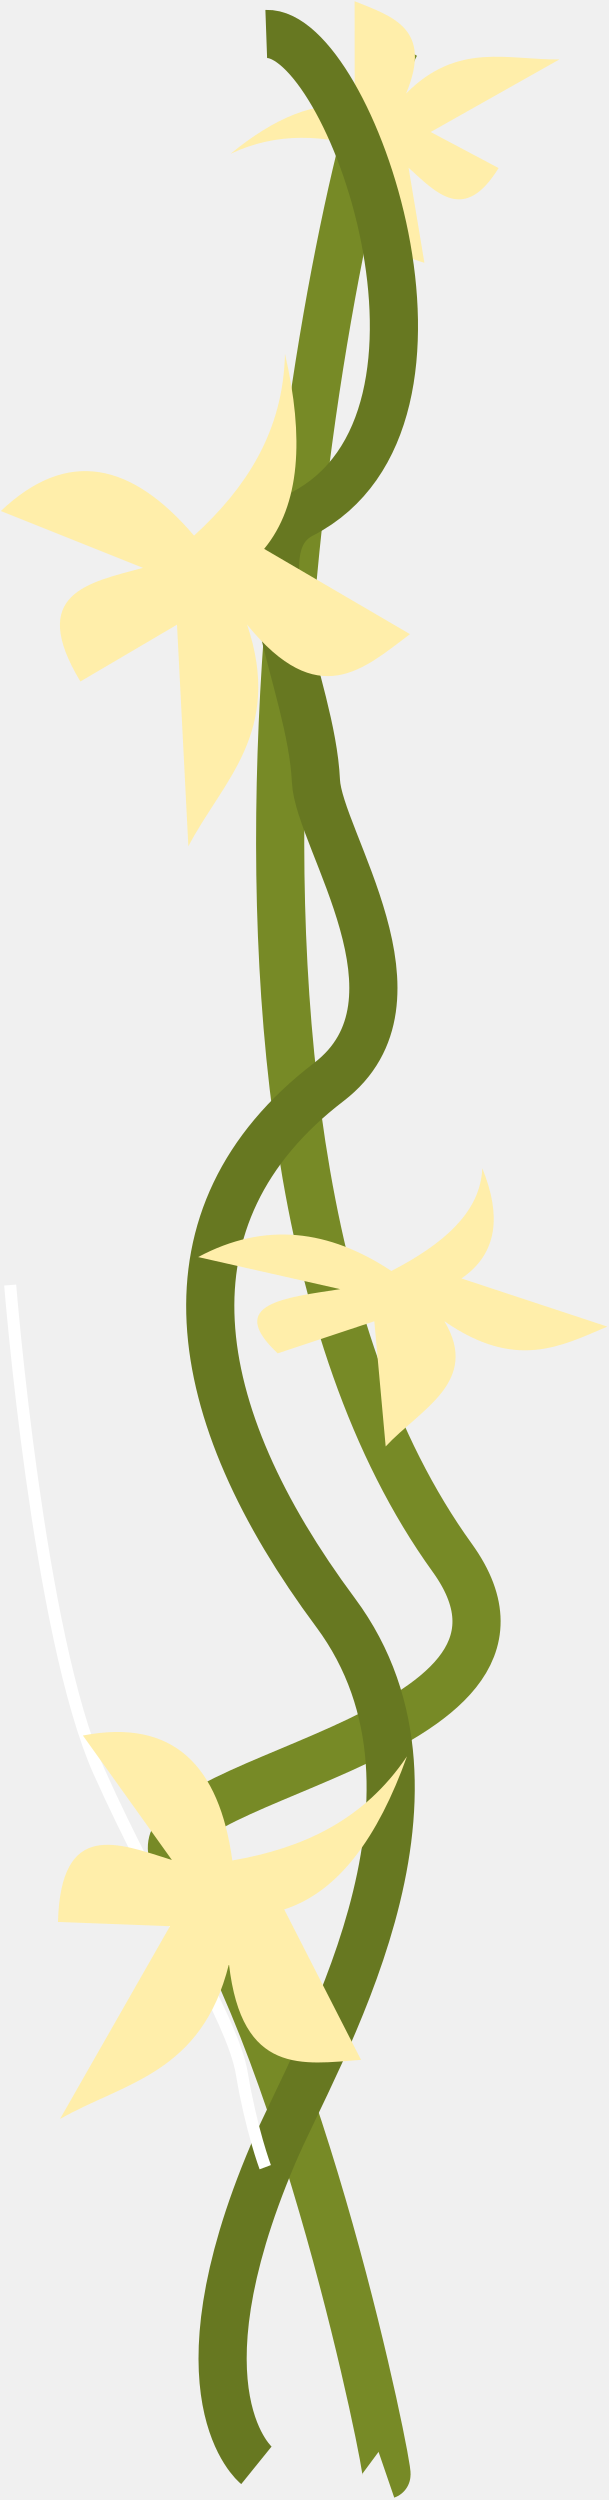
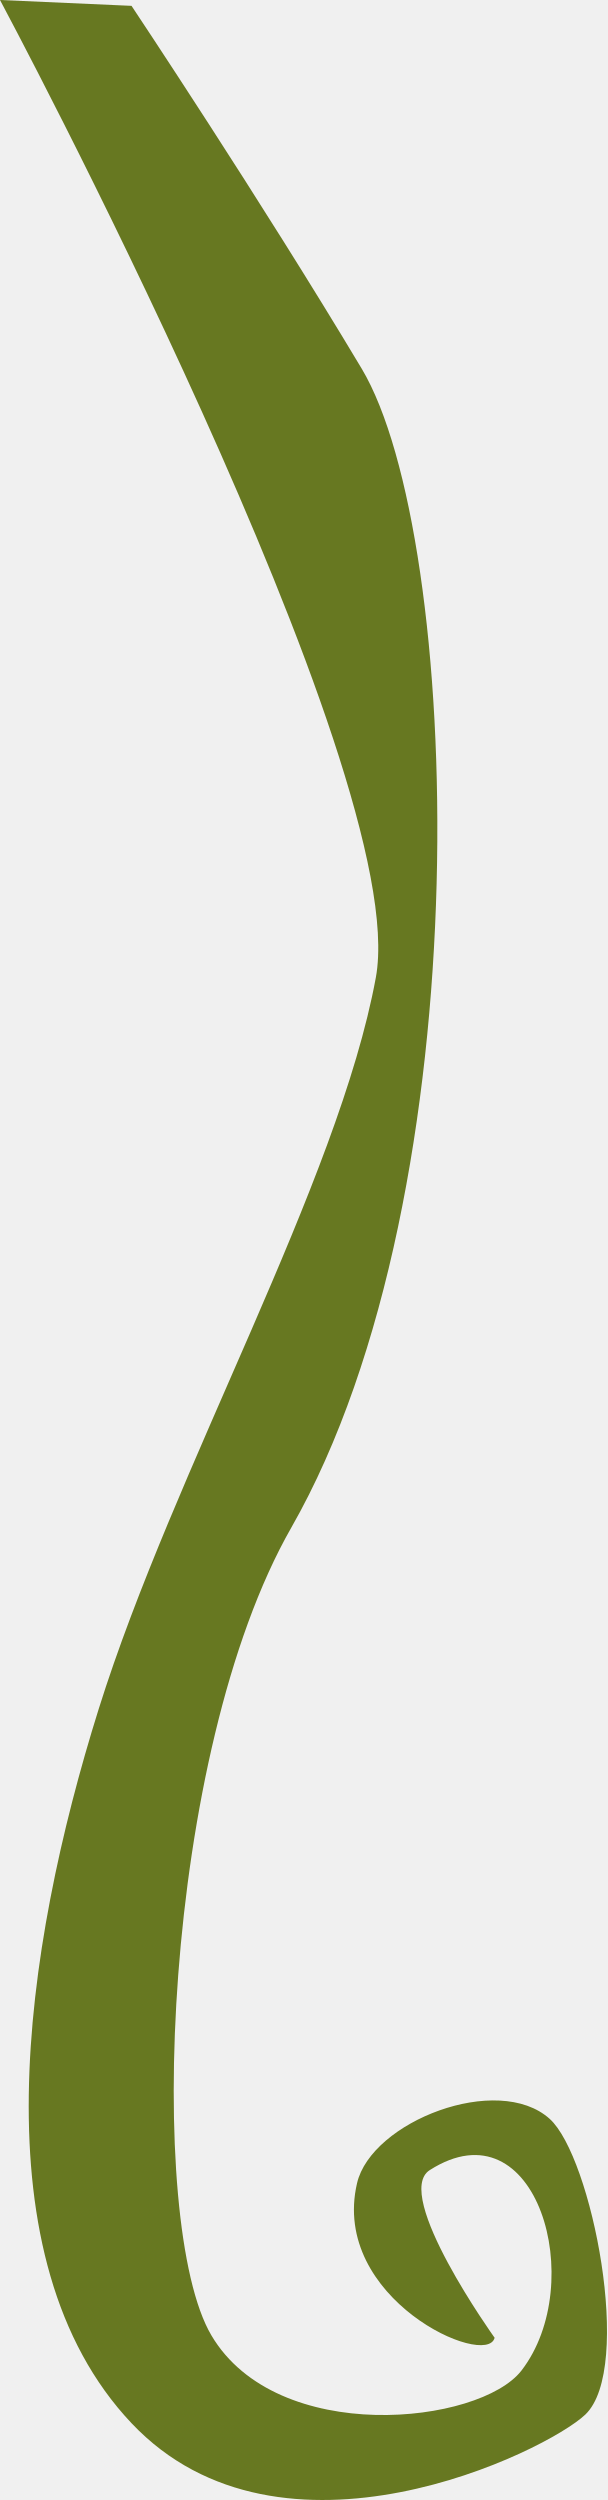
- <svg xmlns="http://www.w3.org/2000/svg" viewBox="157.6 388 50.5 207.6" width="50.5" height="207.6" version="1.1" id="svg14">
+ <svg xmlns="http://www.w3.org/2000/svg" viewBox="157.6 388 40.648 167.406" width="40.648" height="167.406" version="1.1" id="svg14">
  <defs id="defs18" />
-   <path style="fill:none;stroke:#778a26;stroke-width:4;stroke-dasharray:none;stroke-opacity:1" d="m 189.689,593.509 c 0.286,-0.098 -7.113,-37.103 -17.312,-50.746 -5.343,-7.146 33.984,-9.864 22.774,-25.408 -26.588,-36.866 -8.676,-119.015 -4.641,-125.749" id="path2897-7" />
-   <path style="fill:#ffeeaa;fill-opacity:1;stroke:none;stroke-width:2;stroke-opacity:1" d="m 193.362,398.962 10.692,-6.029 c -4.234,0.067 -8.449,-1.499 -12.733,2.833 2.273,-5.417 -1.171,-6.41 -4.275,-7.665 l 0.01,8.771 c -3.231,-0.561 -6.689,0.926 -10.311,3.901 3.918,-1.854 7.811,-1.567 11.693,-0.375 -1.807,4.635 -0.715,7.948 4.404,9.424 l -1.313,-7.892 c 2.33,2.118 4.629,4.649 7.474,0.025 z" id="path947-1" />
-   <path style="fill:none;stroke:#677821;stroke-width:4;stroke-dasharray:none;stroke-opacity:1" d="m 178.889,592.723 c 0,0 -7.145,-5.771 1.374,-25.83 3.488,-8.213 16.632,-29.603 5.2,-44.984 -12.429,-16.722 -15.038,-32.97 -0.552,-44.064 8.802,-6.741 -0.854,-20.162 -1.076,-24.99 -0.376,-8.15 -6.643,-19.346 -1.17,-22.156 15.352,-7.882 3.991,-40.126 -2.956,-39.878" id="path2897" />
-   <path style="fill:none;stroke:#ffffff;stroke-width:1;stroke-opacity:1" d="m 158.446,494.711 c 0,0 2.332,29.146 7.384,40.416 5.052,11.27 11.075,20.402 11.853,25.065 0.777,4.663 1.943,7.772 1.943,7.772" id="path2907" />
-   <path style="fill:#ffeeaa;fill-opacity:1;stroke:none;stroke-width:2;stroke-opacity:1" d="m 172.298,439.872 0.944,18.404 c 2.829,-5.413 7.898,-9.481 4.876,-18.404 5.908,7.255 9.654,3.7 13.528,0.787 l -12.112,-7.079 c 3.004,-3.636 3.338,-9.213 1.73,-16.202 -0.145,6.457 -3.227,11.151 -7.55,15.101 -5.15,-6.034 -10.476,-7.33 -16.045,-2.045 l 11.798,4.719 c -4.531,1.236 -9.611,2.099 -5.191,9.438 z" id="path947" />
-   <path style="fill:#ffeeaa;fill-opacity:1;stroke:none;stroke-width:2;stroke-opacity:1" d="m 188.683,497.717 0.944,10.396 c 2.829,-3.057 7.898,-5.355 4.876,-10.396 5.908,4.098 9.654,2.09 13.528,0.444 l -12.112,-3.998 c 3.004,-2.054 3.338,-5.204 1.73,-9.152 -0.145,3.647 -3.227,6.299 -7.55,8.53 -5.15,-3.408 -10.476,-4.14 -16.045,-1.155 l 11.798,2.666 c -4.531,0.698 -9.611,1.186 -5.191,5.331 z" id="path947-2" />
-   <path style="fill:#ffeeaa;fill-opacity:1;stroke:none;stroke-width:2;stroke-opacity:1" d="m 171.713,547.954 -9.131,16.008 c 5.301,-3.032 11.764,-3.725 14.032,-12.869 1.062,9.296 6.134,8.322 10.968,7.958 l -6.382,-12.493 c 4.49,-1.442 7.779,-5.958 10.195,-12.711 -3.604,5.359 -8.731,7.65 -14.502,8.645 -1.083,-7.858 -4.869,-11.822 -12.409,-10.375 l 7.39,10.336 c -4.482,-1.402 -9.225,-3.415 -9.461,5.148 z" id="path947-6" />
+   <path style="fill:#677821;fill-opacity:1;stroke-width:2" d="m 157.6,388 c 0,0 27.685,51.736 25.168,65.454 -2.517,13.718 -13.528,32.923 -18.562,48.993 -5.034,16.07 -8.174,36.835 2.202,47.817 10.038,10.624 27.805,1.886 30.386,-0.578 3.246,-3.099 0.429,-17.266 -2.387,-19.803 -3.461,-3.117 -11.937,0.177 -12.899,4.311 -1.8,7.737 8.684,12.435 9.213,10.349 0,0 -6.88,-9.61 -4.344,-11.228 7.183,-4.581 10.635,7.599 6.143,13.421 -2.792,3.618 -16.359,5.095 -20.764,-2.352 -4.404,-7.447 -3.3,-38.937 5.348,-54.088 12.963,-22.709 11.419,-66.393 4.719,-77.605 -6.726,-11.257 -15.416,-24.3 -15.416,-24.3 z" id="path1197" />
</svg>
